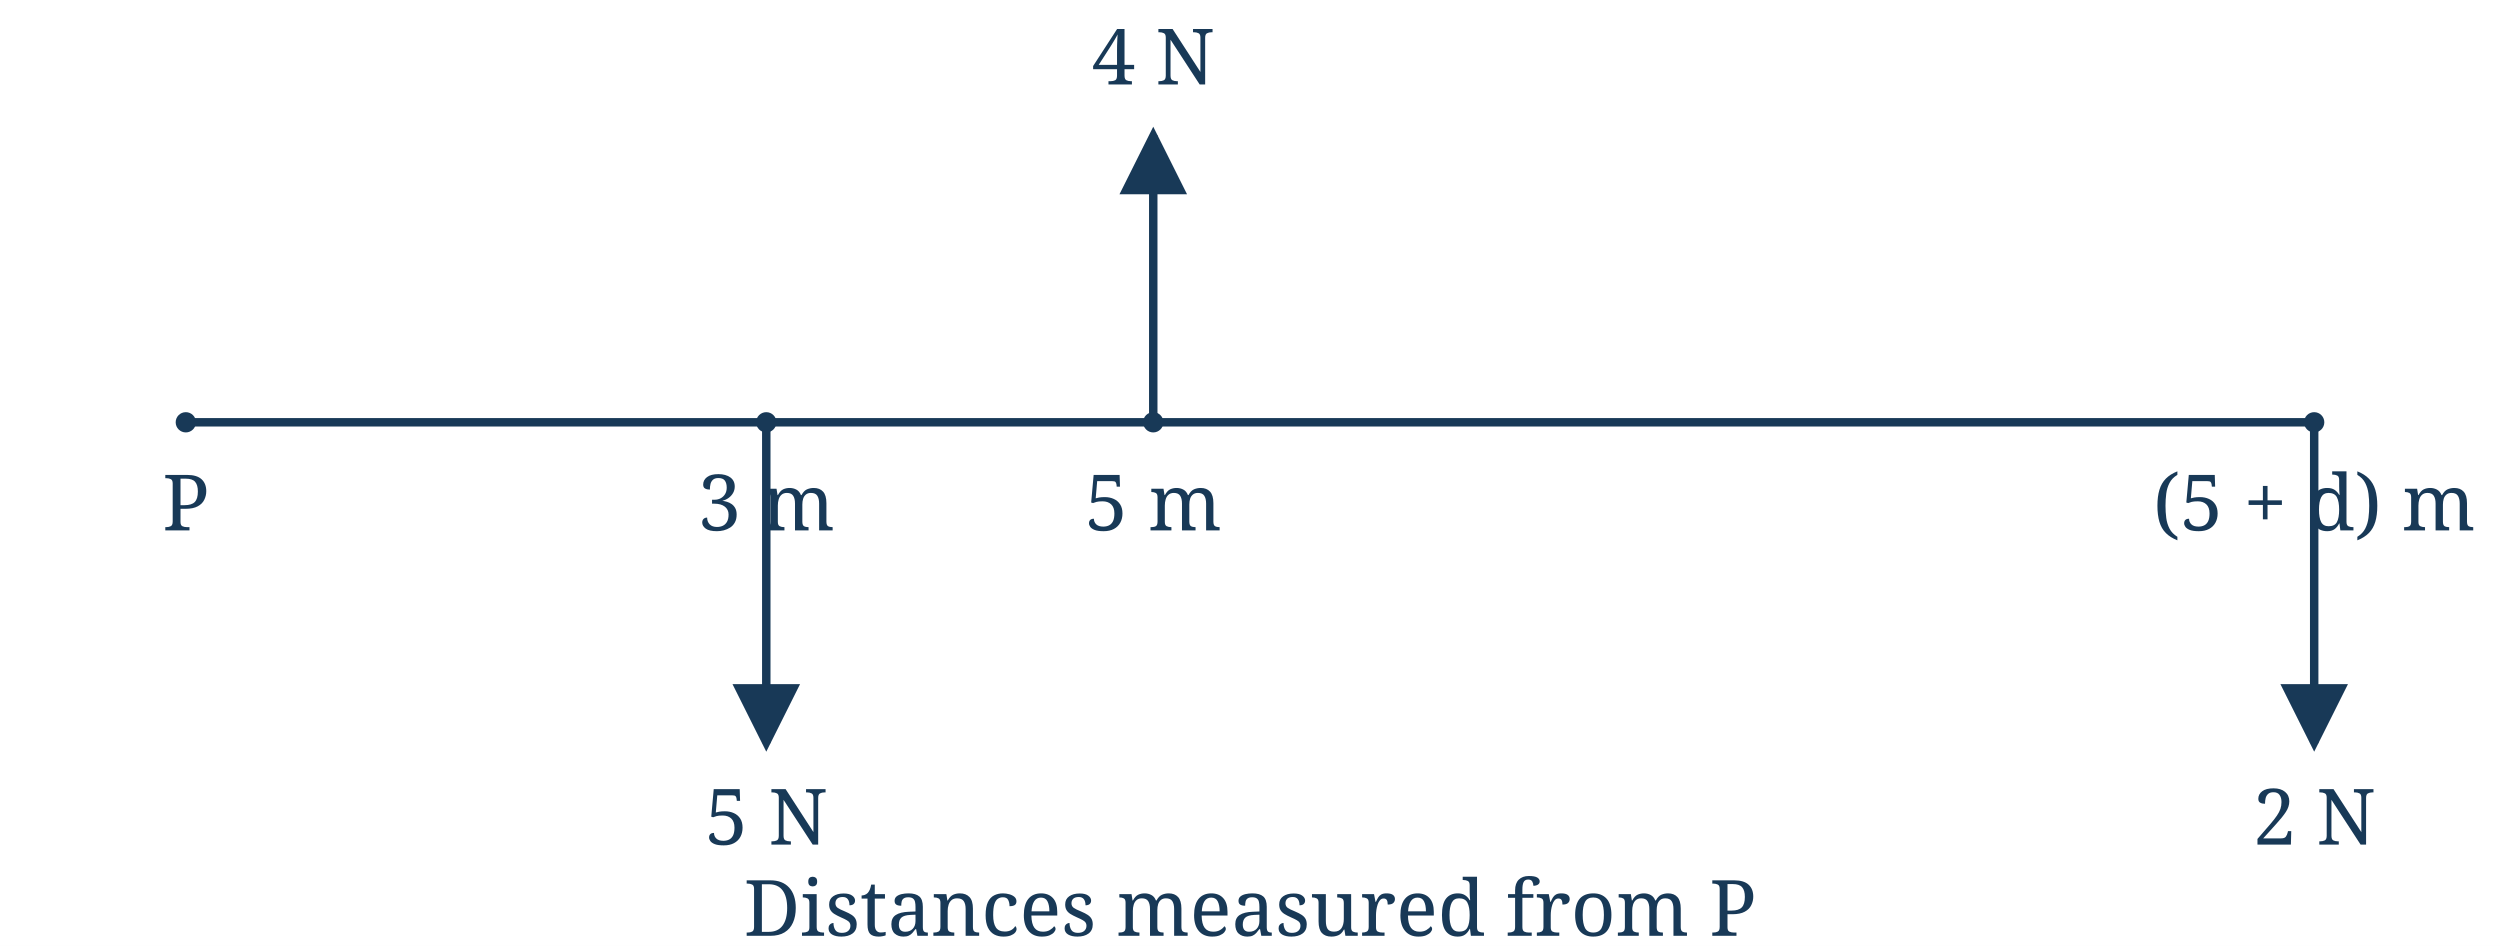
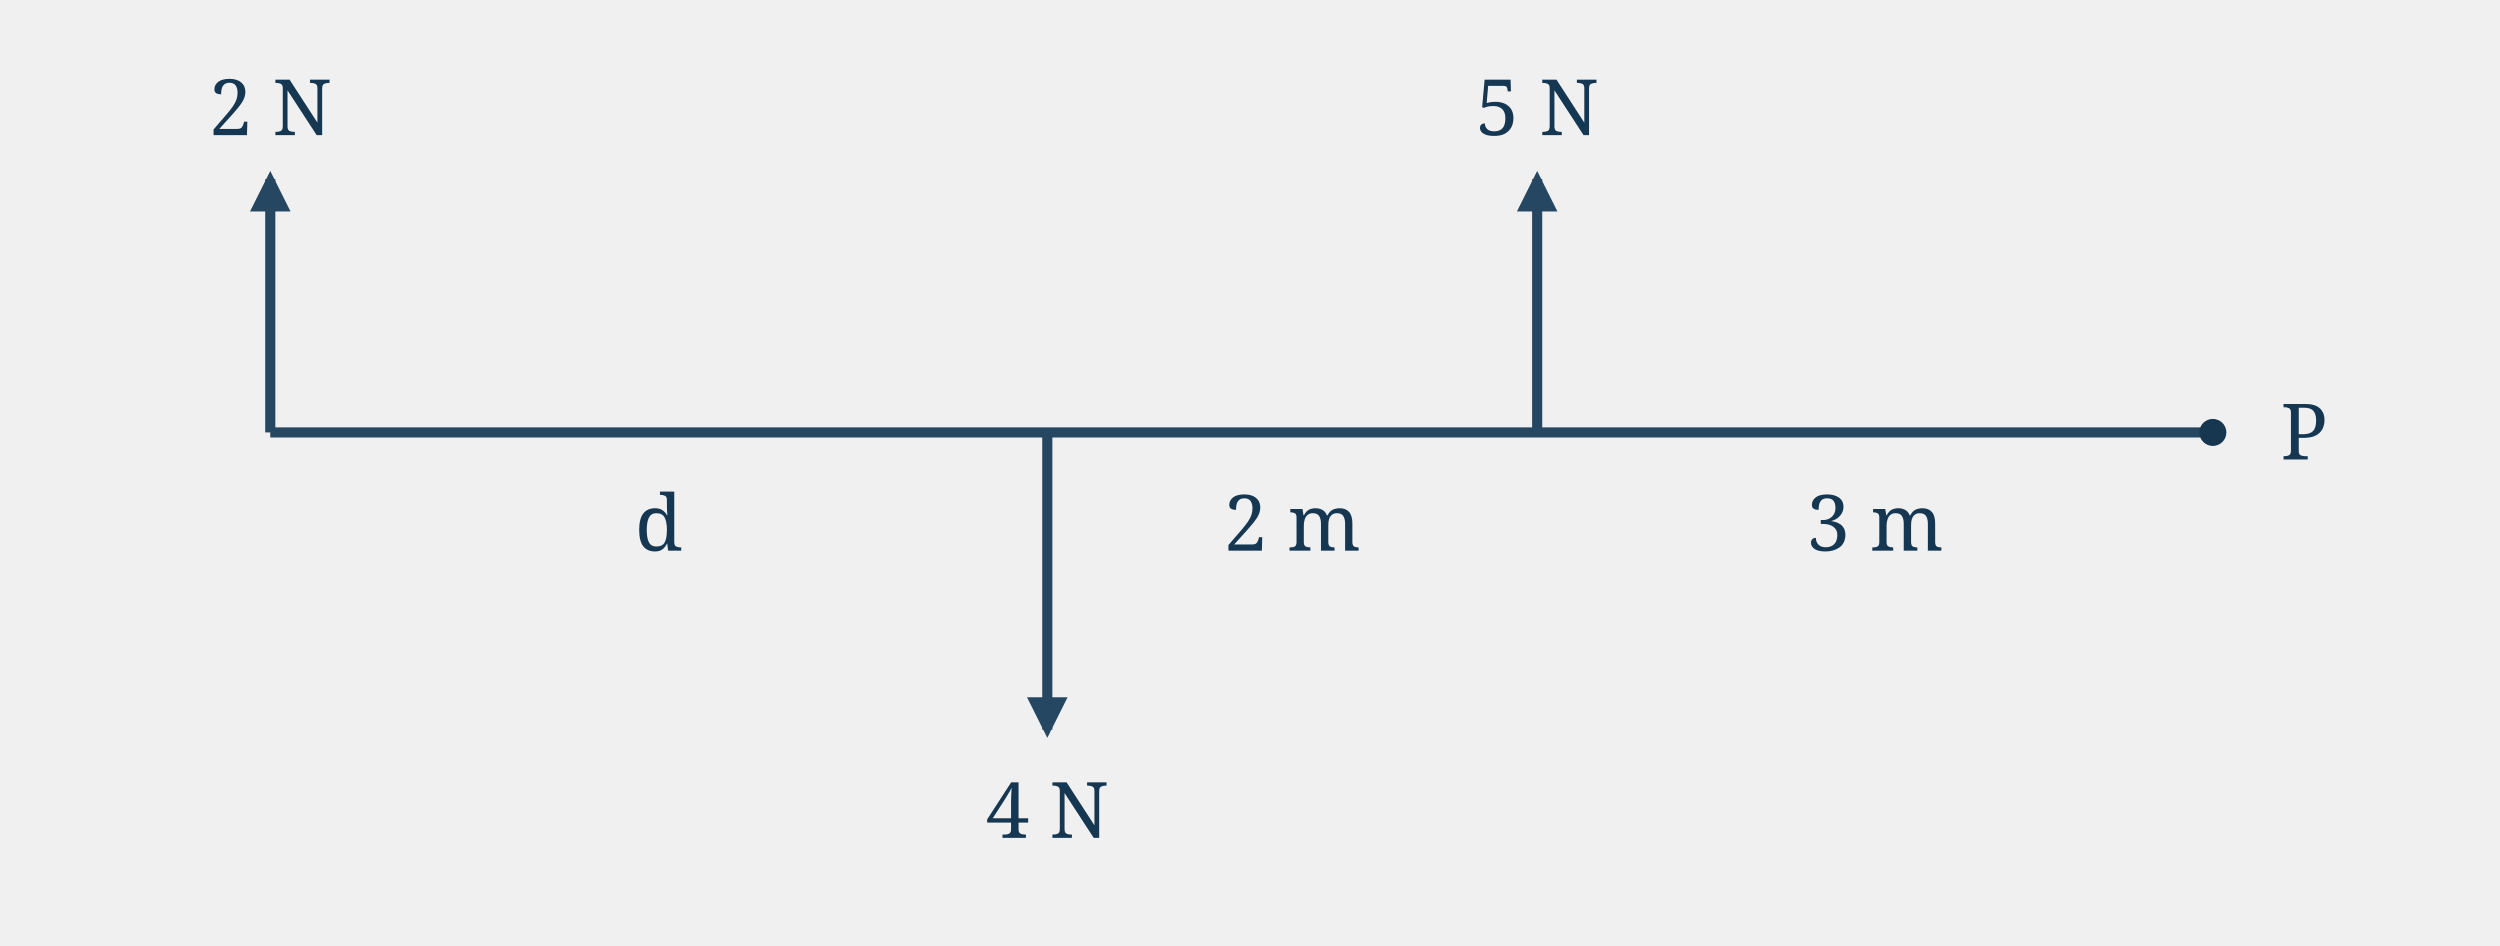
- <svg xmlns="http://www.w3.org/2000/svg" viewBox="0 0 740 280">
+ <svg xmlns="http://www.w3.org/2000/svg" viewBox="0 0 740 280" role="img">
  <defs>
-     <marker id="arr" markerWidth="8" markerHeight="8" refX="7" refY="4" orient="auto">
-       <path d="M0 0L8 4L0 8" fill="#183957" />
+     <marker id="tip" viewBox="0 0 10 10" refX="8" refY="5" markerWidth="4" markerHeight="4" orient="auto">
+       <path d="M0 0 10 5 0 10z" fill="#254762" />
    </marker>
  </defs>
-   <rect width="740" height="280" fill="white" />
-   <g font-family="serif" font-size="23" fill="#183957" stroke-width="2.5">
-     <path d="M55,125L685,125" fill="none" stroke="#183957" />
-     <circle cx="55.0" cy="125" r="3" />
-     <text x="55.0" y="157" text-anchor="middle">P</text>
-     <circle cx="226.818" cy="125" r="3" />
-     <text x="226.818" y="157" text-anchor="middle">3 m</text>
-     <circle cx="341.364" cy="125" r="3" />
-     <text x="341.364" y="157" text-anchor="middle">5 m</text>
-     <circle cx="685.0" cy="125" r="3" />
-     <text x="685.0" y="157" text-anchor="middle">(5 + d) m</text>
-     <path d="M226.818,125L226.818,220" fill="none" stroke="#183957" marker-end="url(#arr)" />
-     <text x="226.818" y="250" text-anchor="middle">5 N</text>
-     <path d="M341.364,125L341.364,40" fill="none" stroke="#183957" marker-end="url(#arr)" />
-     <text x="341.364" y="25" text-anchor="middle">4 N</text>
-     <path d="M685.0,125L685.0,220" fill="none" stroke="#183957" marker-end="url(#arr)" />
-     <text x="685.0" y="250" text-anchor="middle">2 N</text>
-     <text x="370" y="277" text-anchor="middle">Distances measured from P</text>
-   </g>
+   <path d="M80 128 L655 128" fill="none" stroke="#254762" stroke-width="3" />
+   <circle cx="655" cy="128" r="4" fill="#173650" />
+   <text x="682" y="136" text-anchor="middle" fill="#163752" font-family="STIX Two Text,Georgia,serif" font-size="23">P</text>
+   <path d="M80 128 L80 53" fill="none" stroke="#254762" stroke-width="3" marker-end="url(#tip)" />
+   <text x="80" y="40" text-anchor="middle" fill="#163752" font-family="STIX Two Text,Georgia,serif" font-size="23">2 N</text>
+   <text x="195.0" y="163" text-anchor="middle" fill="#163752" font-family="STIX Two Text,Georgia,serif" font-size="23">d</text>
+   <path d="M310 128 L310 216" fill="none" stroke="#254762" stroke-width="3" marker-end="url(#tip)" />
+   <text x="310" y="248" text-anchor="middle" fill="#163752" font-family="STIX Two Text,Georgia,serif" font-size="23">4 N</text>
+   <text x="382.5" y="163" text-anchor="middle" fill="#163752" font-family="STIX Two Text,Georgia,serif" font-size="23">2 m</text>
+   <path d="M455 128 L455 53" fill="none" stroke="#254762" stroke-width="3" marker-end="url(#tip)" />
+   <text x="455" y="40" text-anchor="middle" fill="#163752" font-family="STIX Two Text,Georgia,serif" font-size="23">5 N</text>
+   <text x="555.0" y="163" text-anchor="middle" fill="#163752" font-family="STIX Two Text,Georgia,serif" font-size="23">3 m</text>
</svg>
